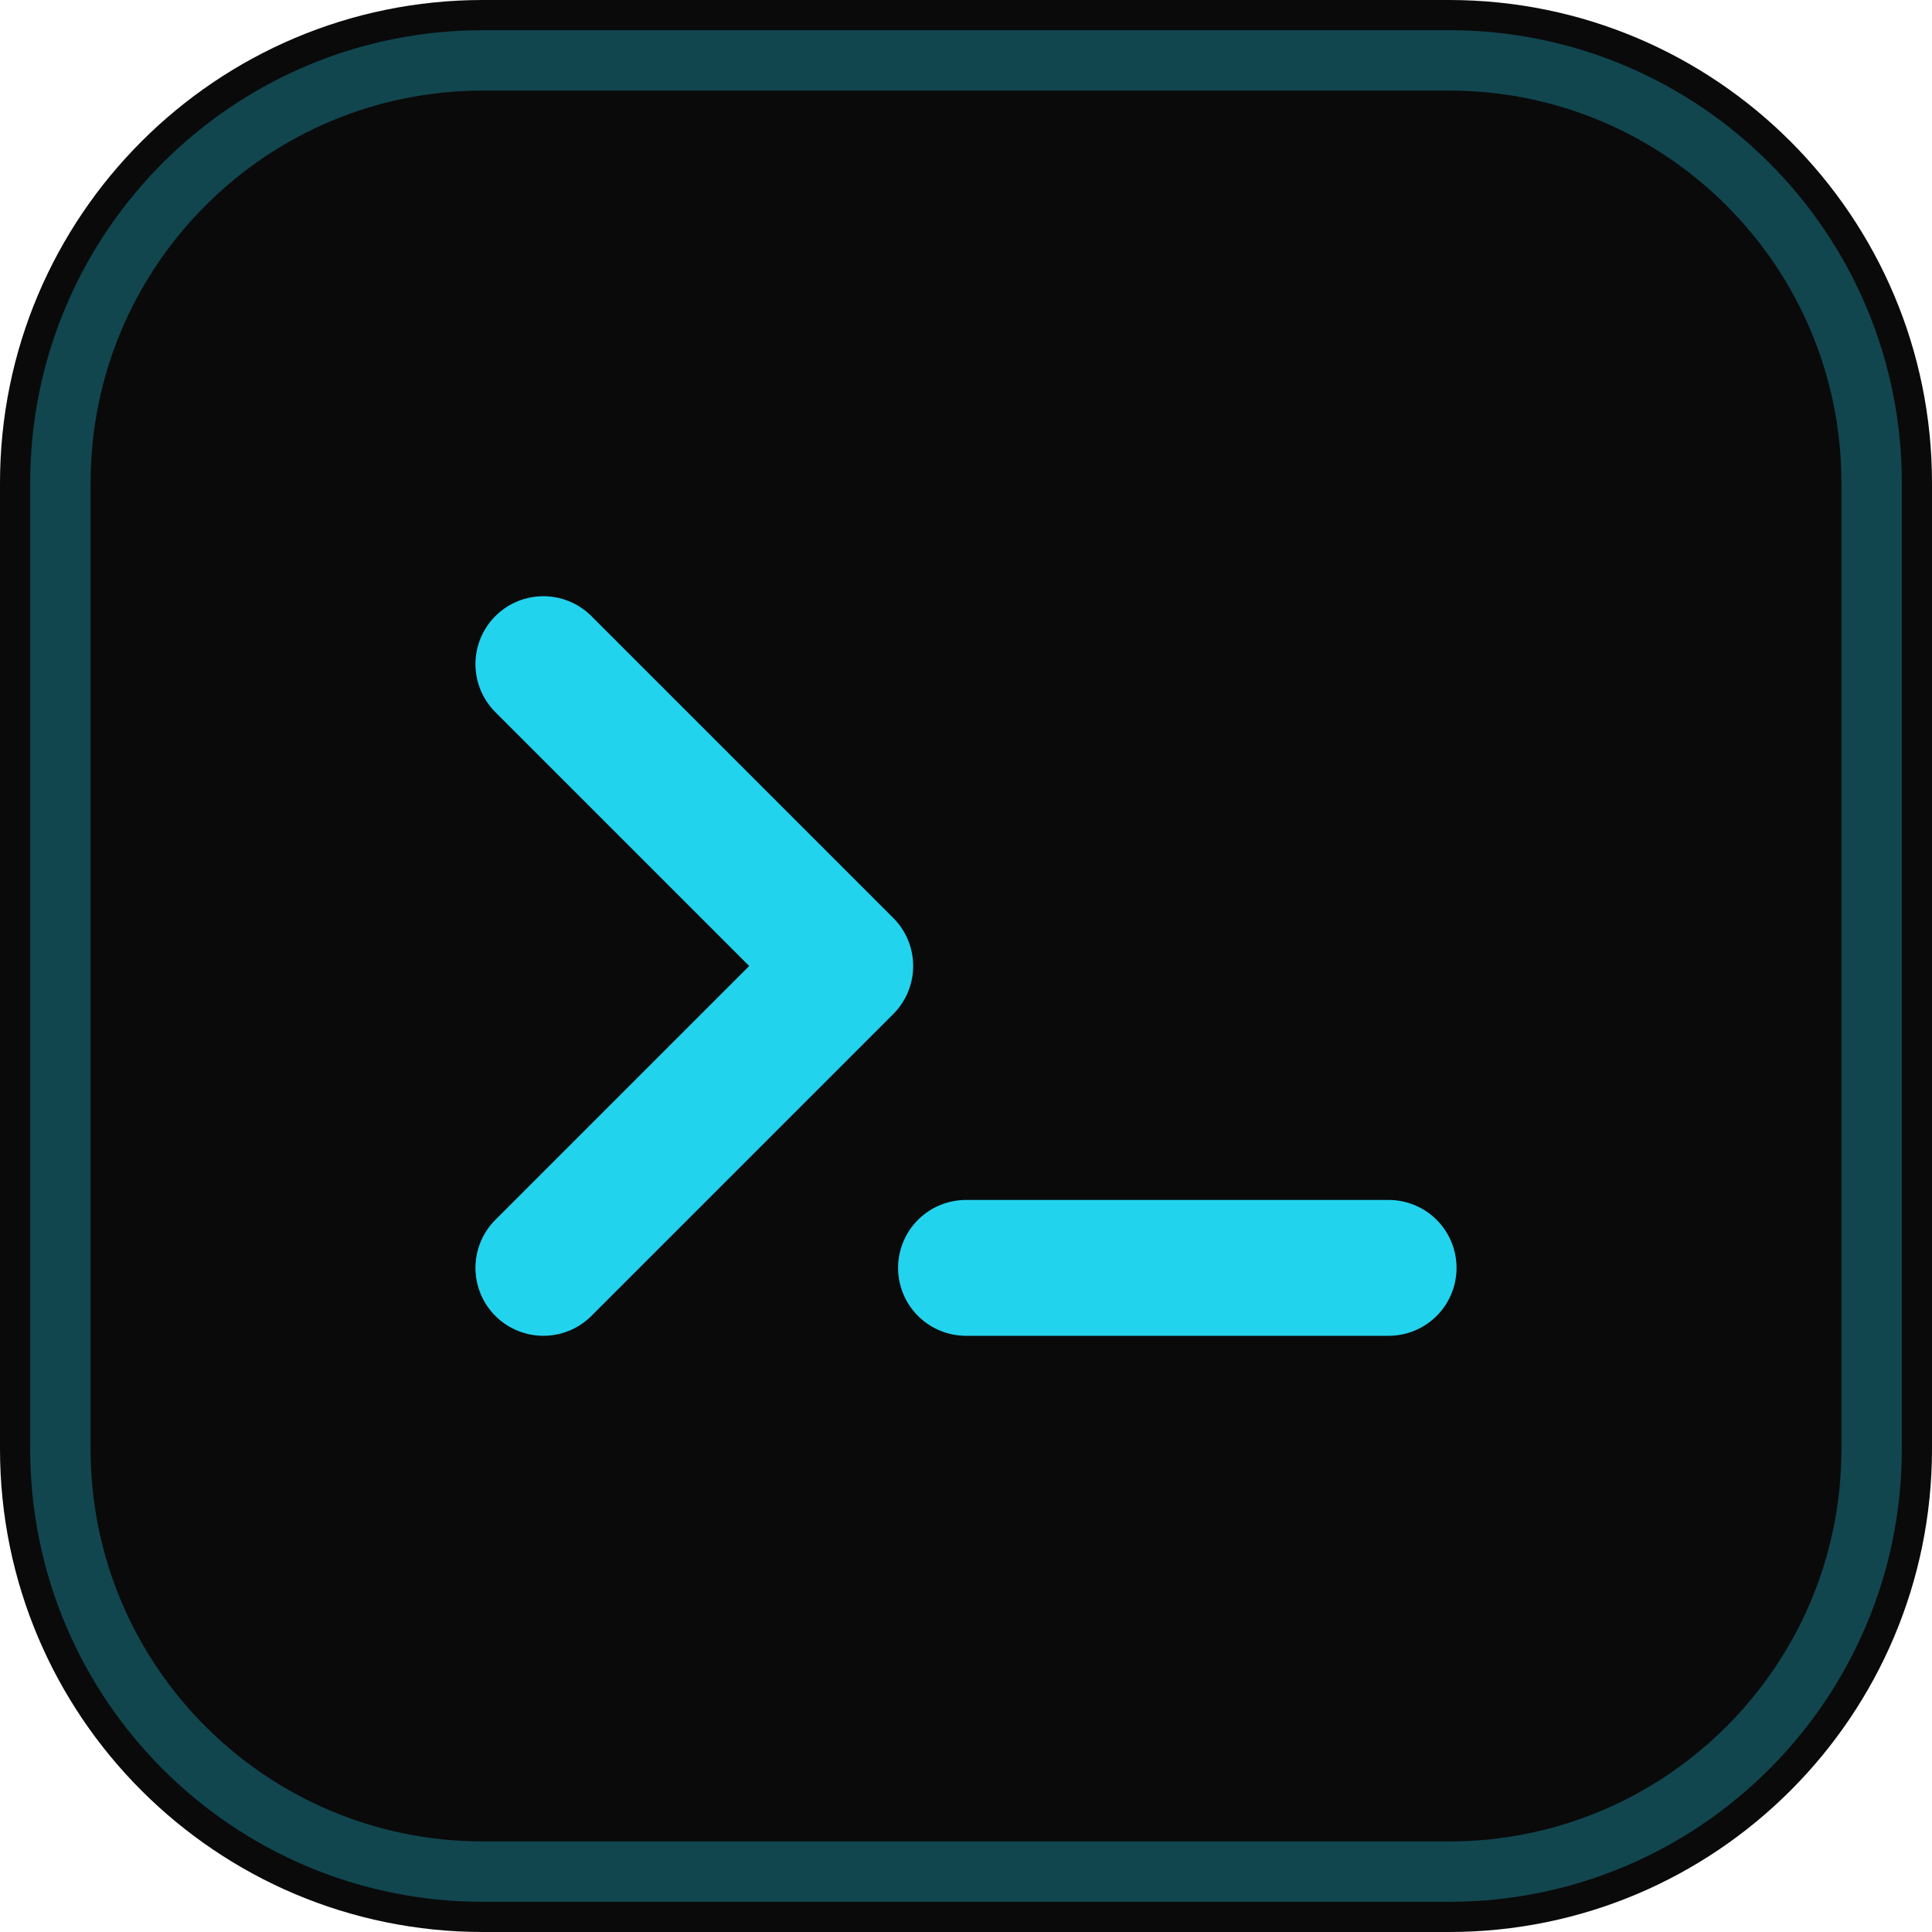
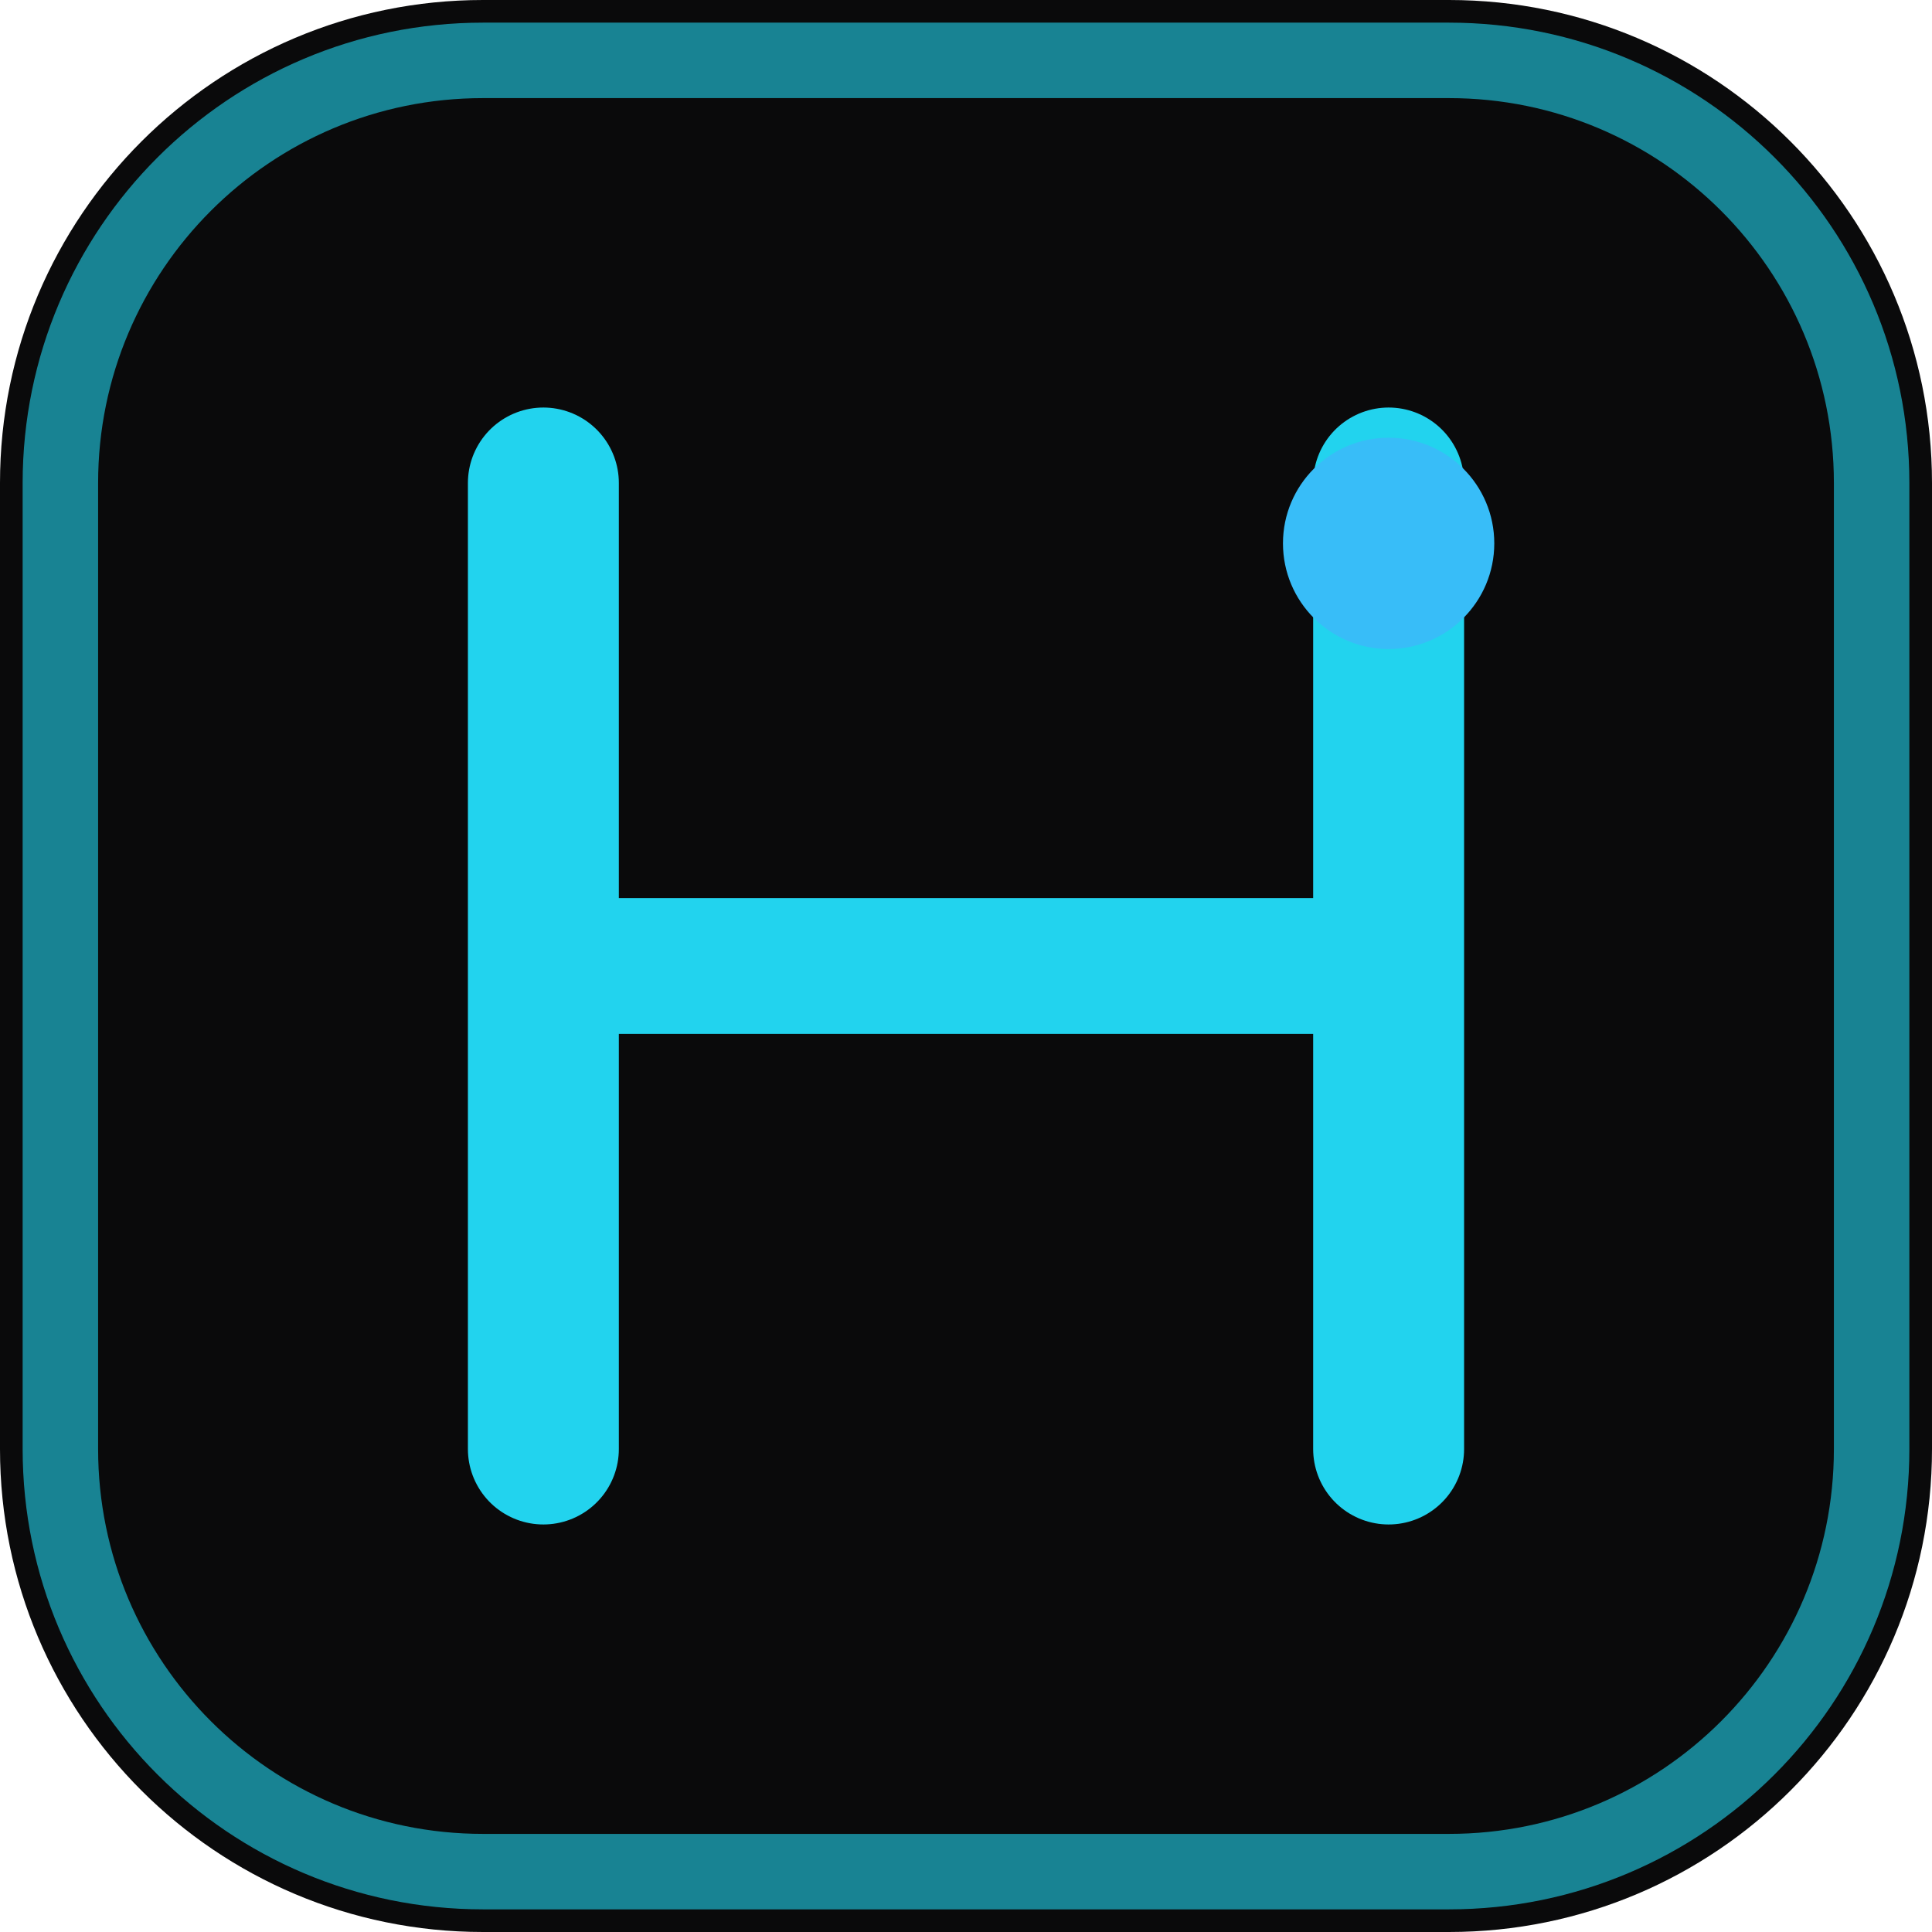
<svg xmlns="http://www.w3.org/2000/svg" viewBox="0 0 64 64" width="64" height="64">
  <rect width="64" height="64" rx="16" fill="#0A0A0B" />
-   <rect x="2" y="2" width="60" height="60" rx="14" fill="none" stroke="#22D3EE" stroke-width="2" stroke-opacity="0.3" />
-   <path d="M 18 22 L 28 32 L 18 42" stroke="#22D3EE" stroke-width="4.5" stroke-linecap="round" stroke-linejoin="round" fill="none" />
-   <line x1="32" y1="42" x2="46" y2="42" stroke="#22D3EE" stroke-width="4.5" stroke-linecap="round" />
+   <rect x="2" y="2" width="60" height="60" rx="14" fill="none" stroke="#22D3EE" stroke-width="2.5" stroke-opacity="0.6" />
+   <path d="M 18 16 L 18 48" stroke="#22D3EE" stroke-width="5" stroke-linecap="round" />
+   <path d="M 46 16 L 46 48" stroke="#22D3EE" stroke-width="5" stroke-linecap="round" />
+   <path d="M 18 32 L 46 32" stroke="#22D3EE" stroke-width="4.5" stroke-linecap="round" />
+   <circle cx="46" cy="18" r="3.5" fill="#38BDF8" />
</svg>
